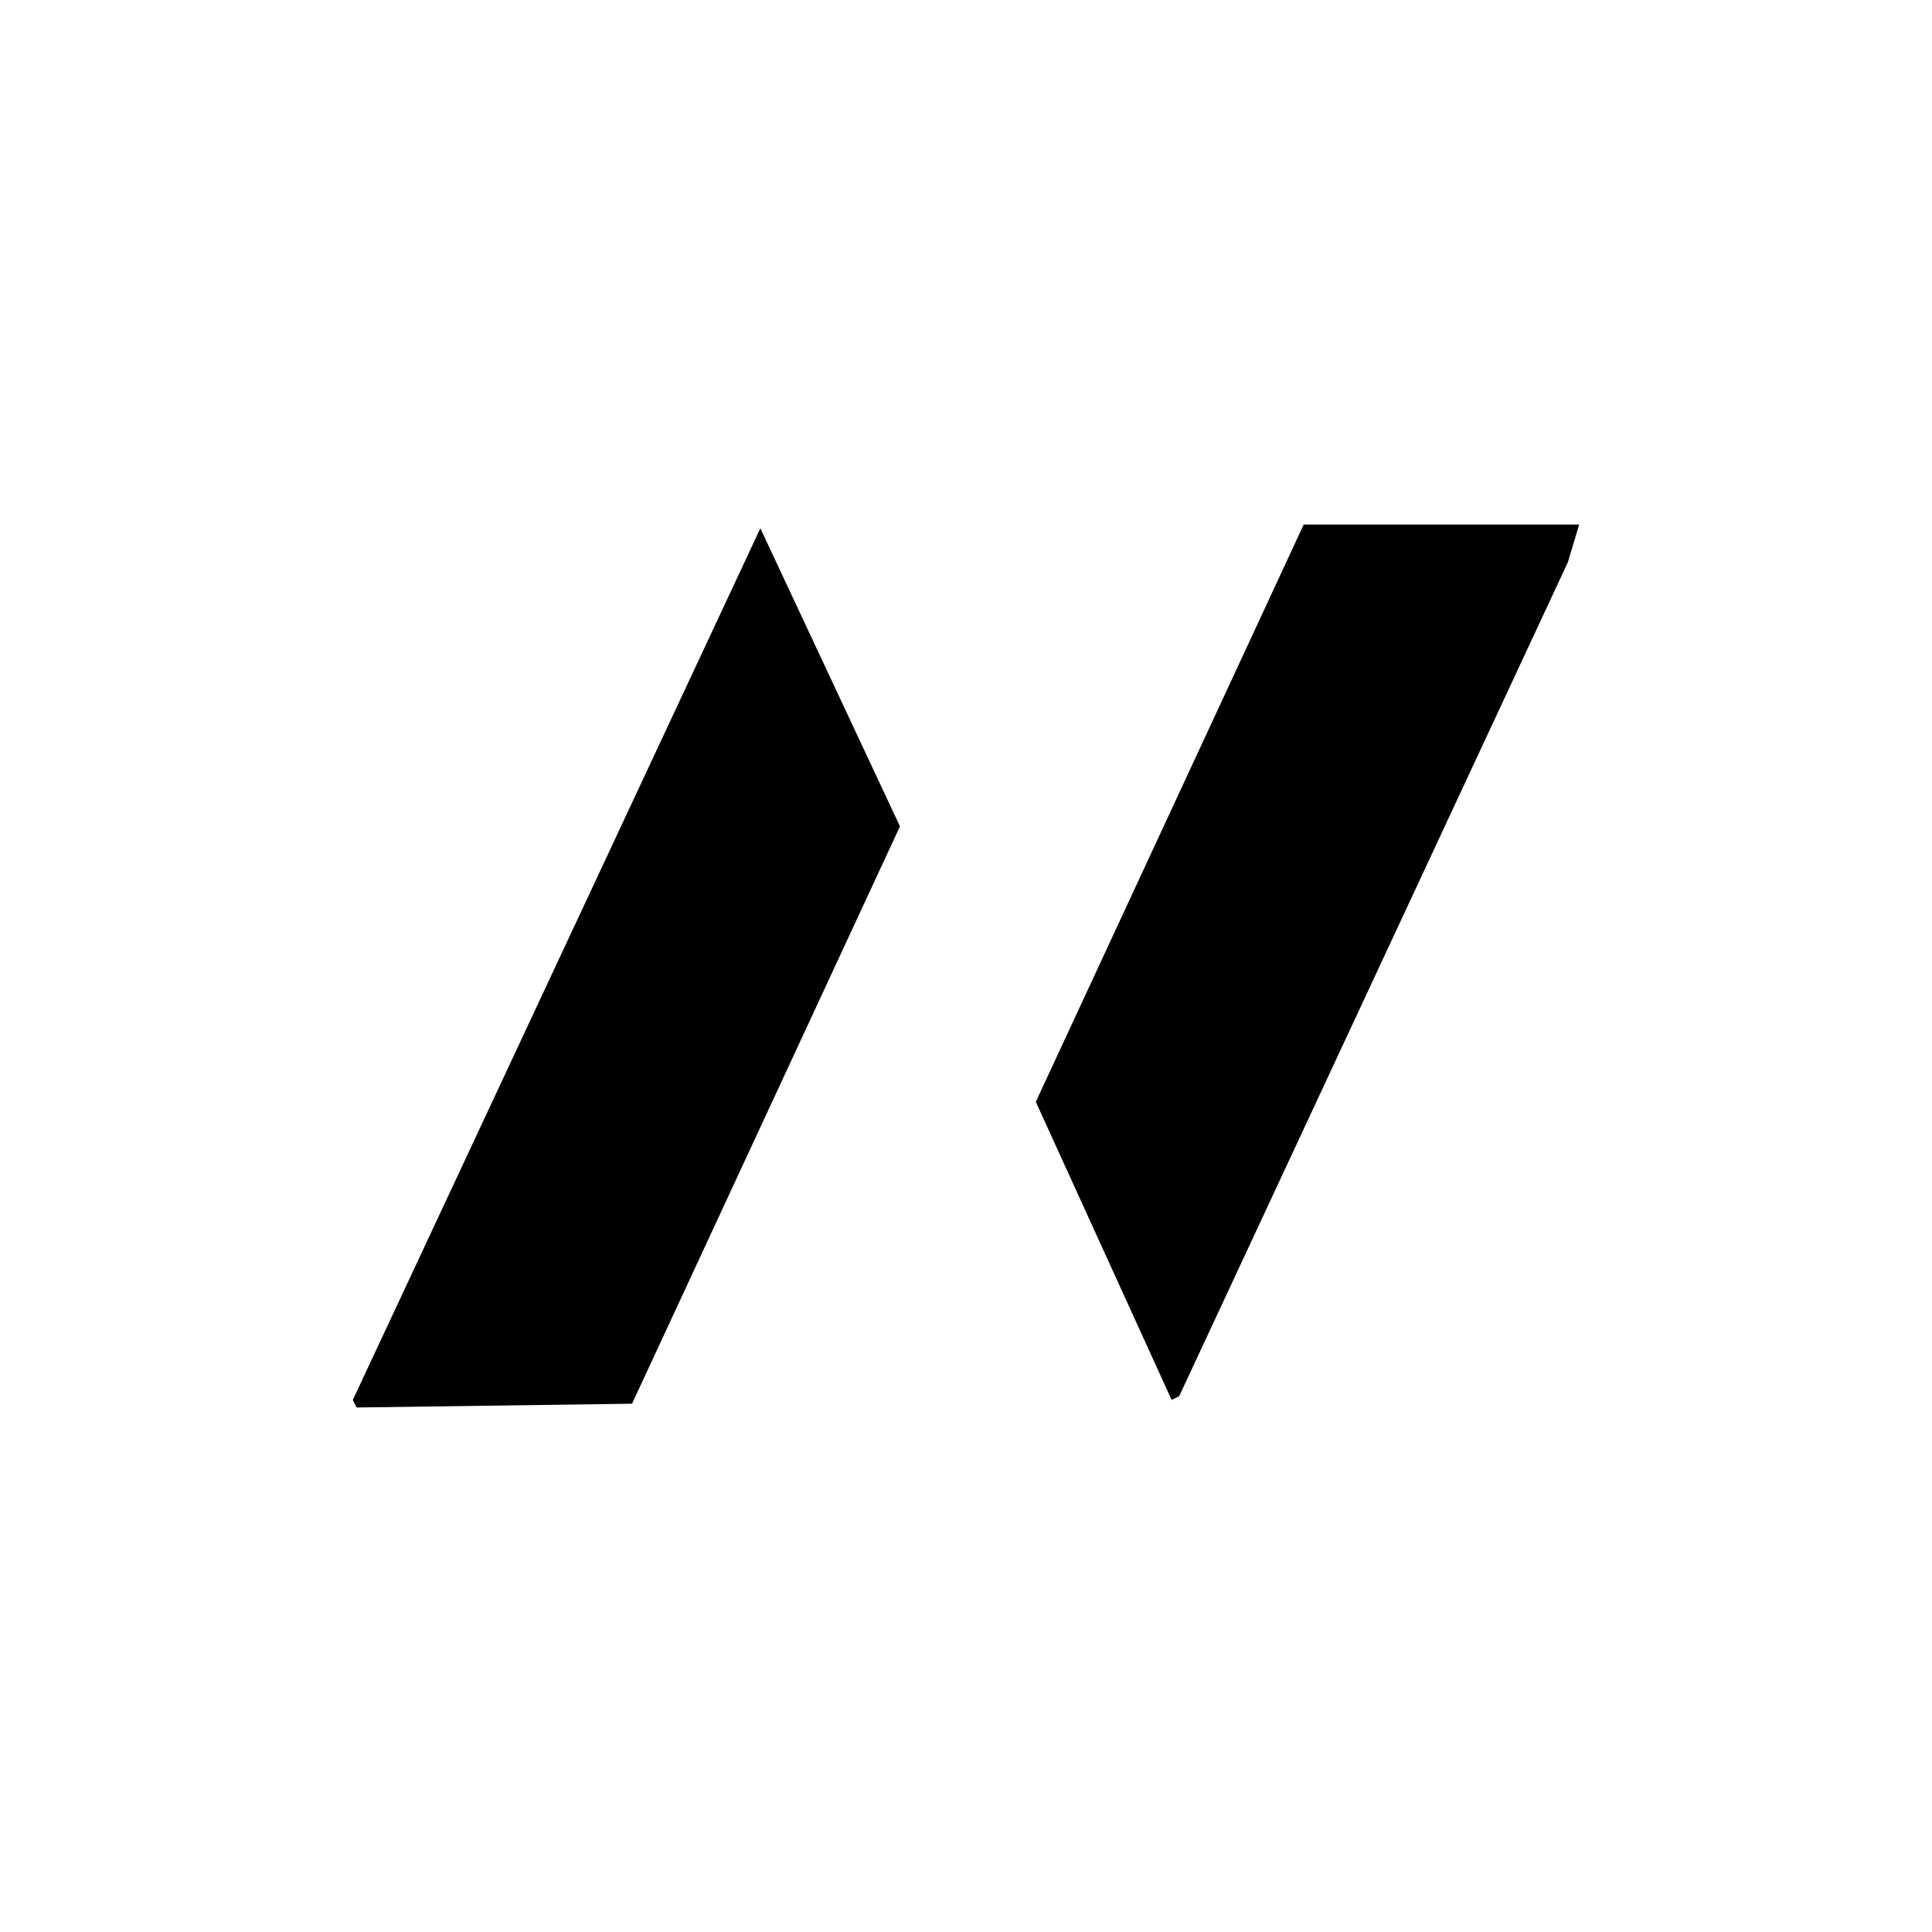
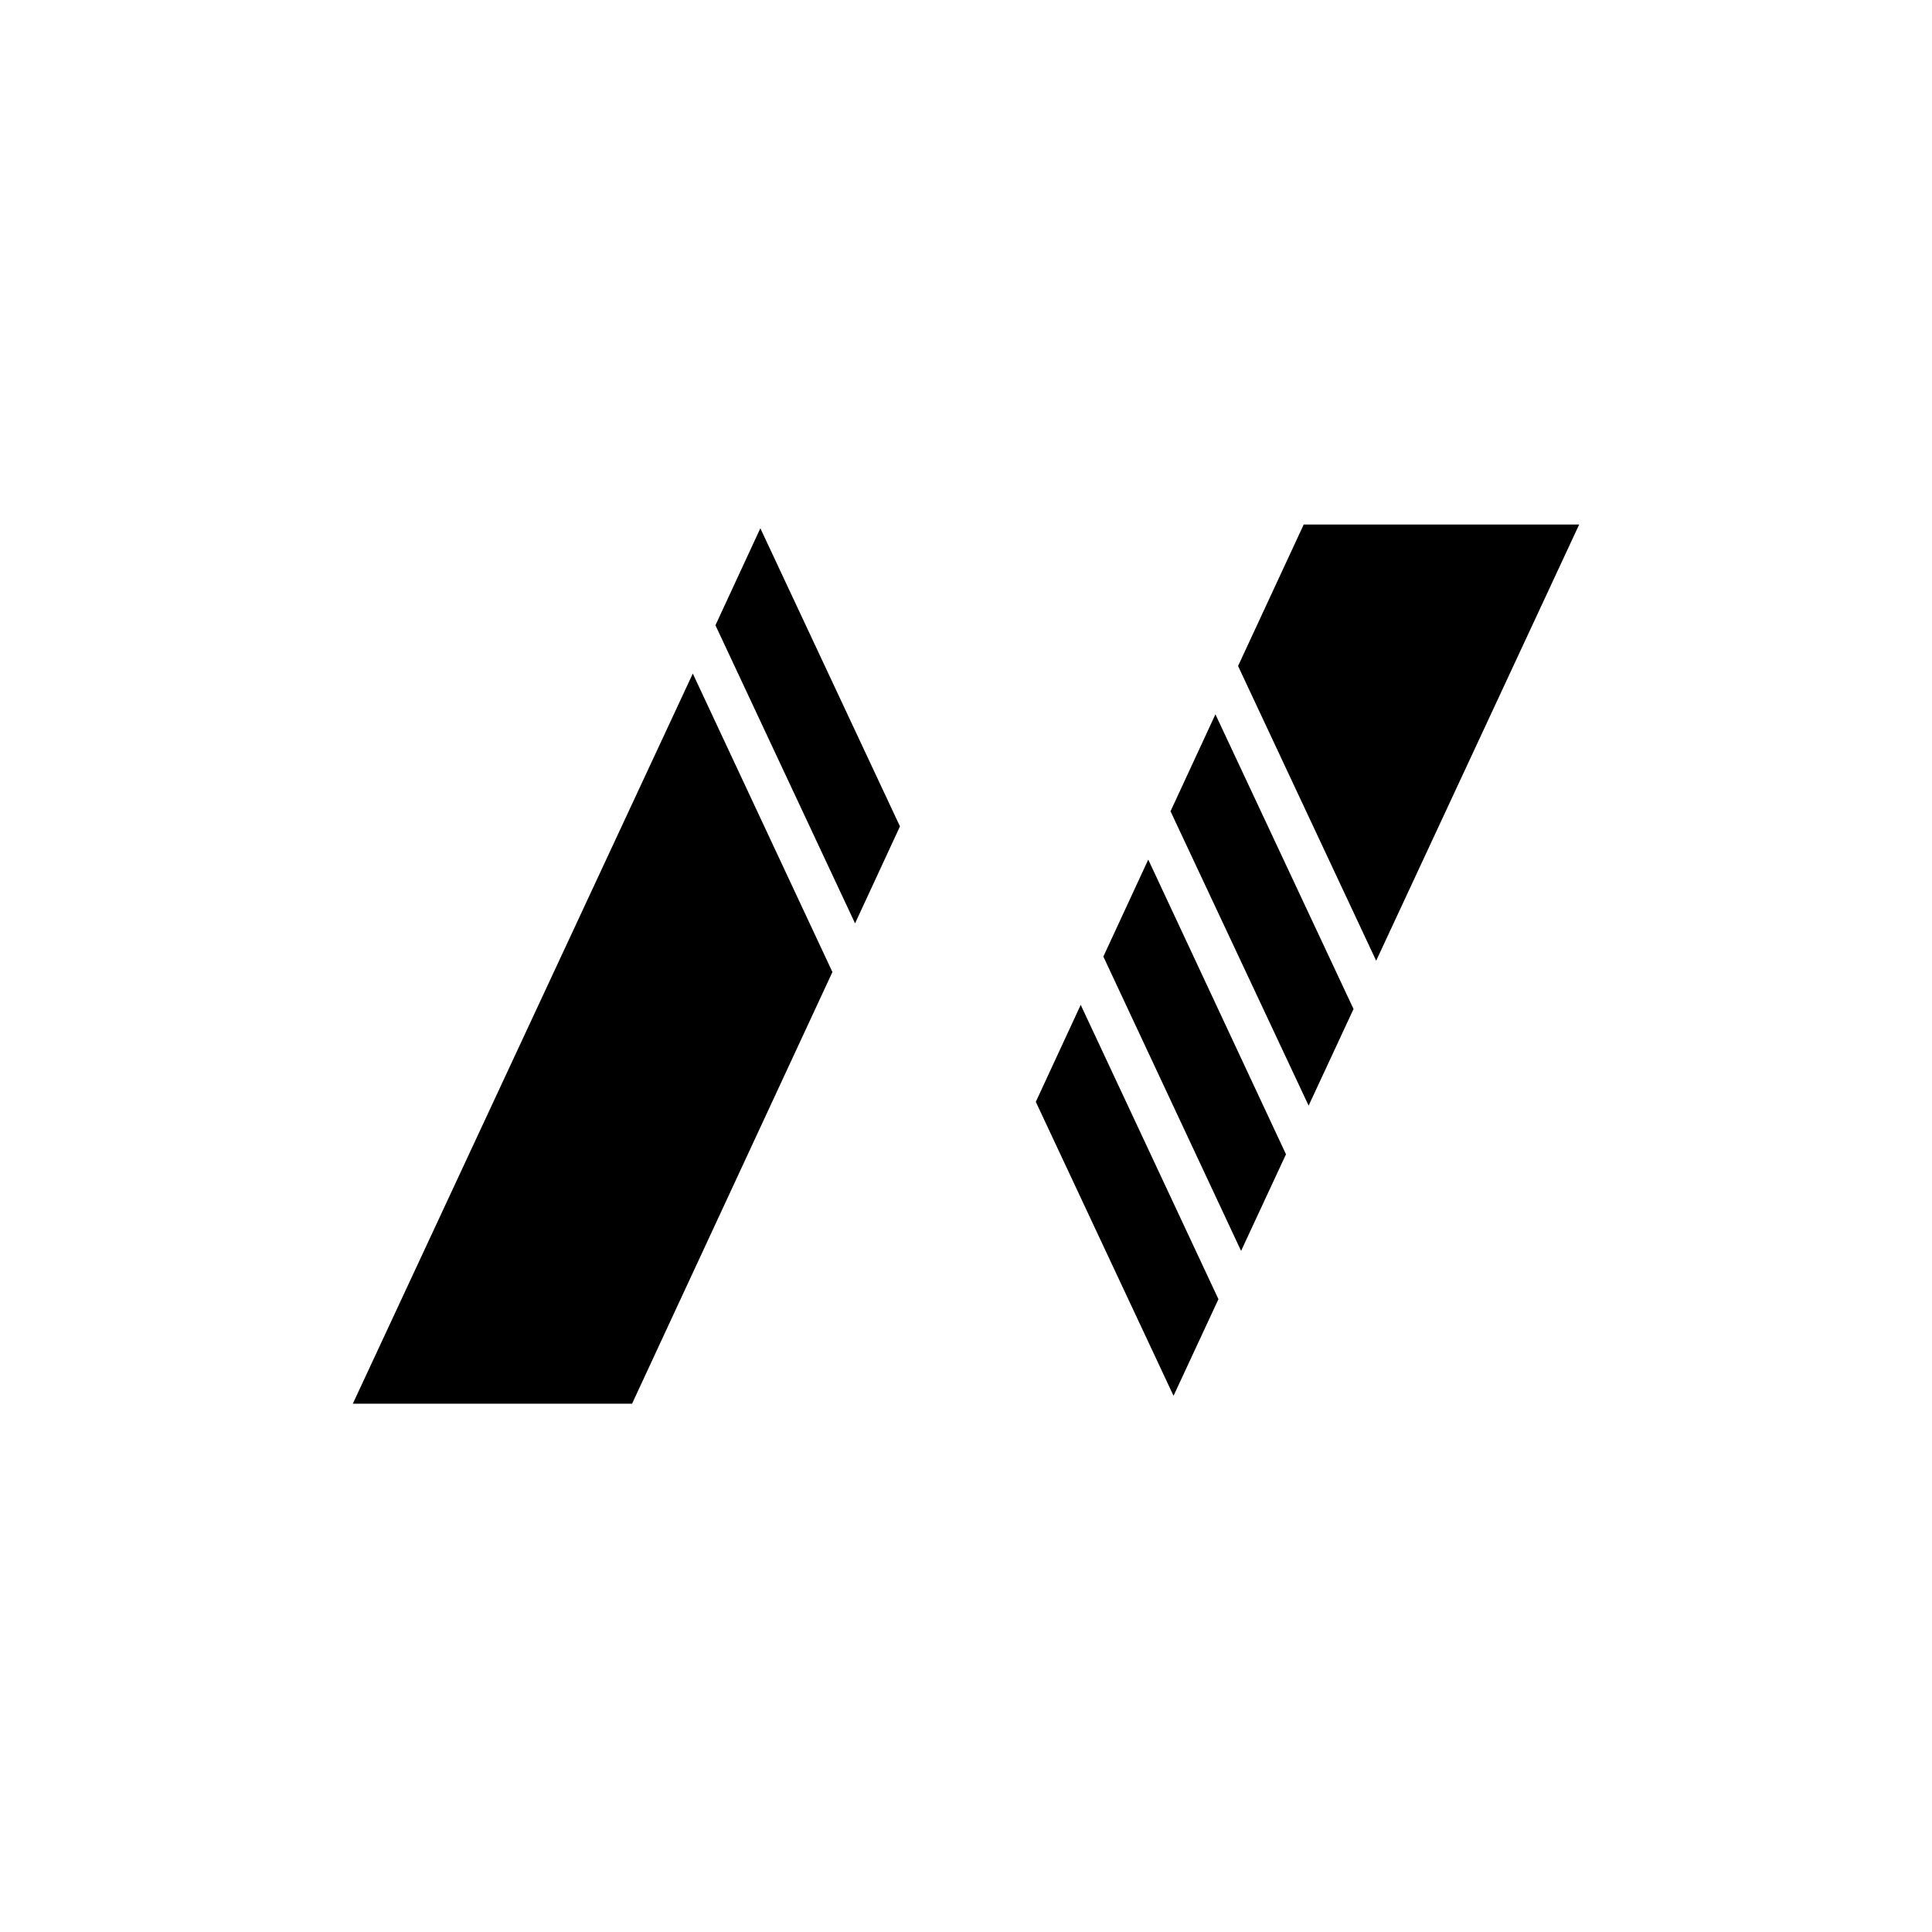
<svg xmlns="http://www.w3.org/2000/svg" width="1024" height="1024" viewBox="85.5 112 512 512">
  <rect x="85.5" y="112" width="512" height="512" fill="#FFFFFF" />
-   <path fill="#000000" d="M287 252 L179 483 L180 485 L253 484 L324 331 Z" />
-   <path fill="#000000" d="M504 251 L431 251 L360 404 L396 483 L398 482 L501 261 Z" />
+   <path fill="#000000" d="M287 252 L324 331 L312.1 356.7 L275.1 277.7 Z M269.1 290.5 L306.1 369.6 L253 484 L179 484 Z" />
+   <path fill="#000000" d="M431 251 L504 251 L450.2 366.6 L413.6 288.5 Z M407.6 301.3 L444.2 379.4 L432.3 405 L395.7 327 Z M389.8 339.8 L426.3 417.9 L414.4 443.5 L377.9 365.5 Z M371.9 378.3 L408.4 456.3 L396.5 481.9 L360 404 Z" />
</svg>
